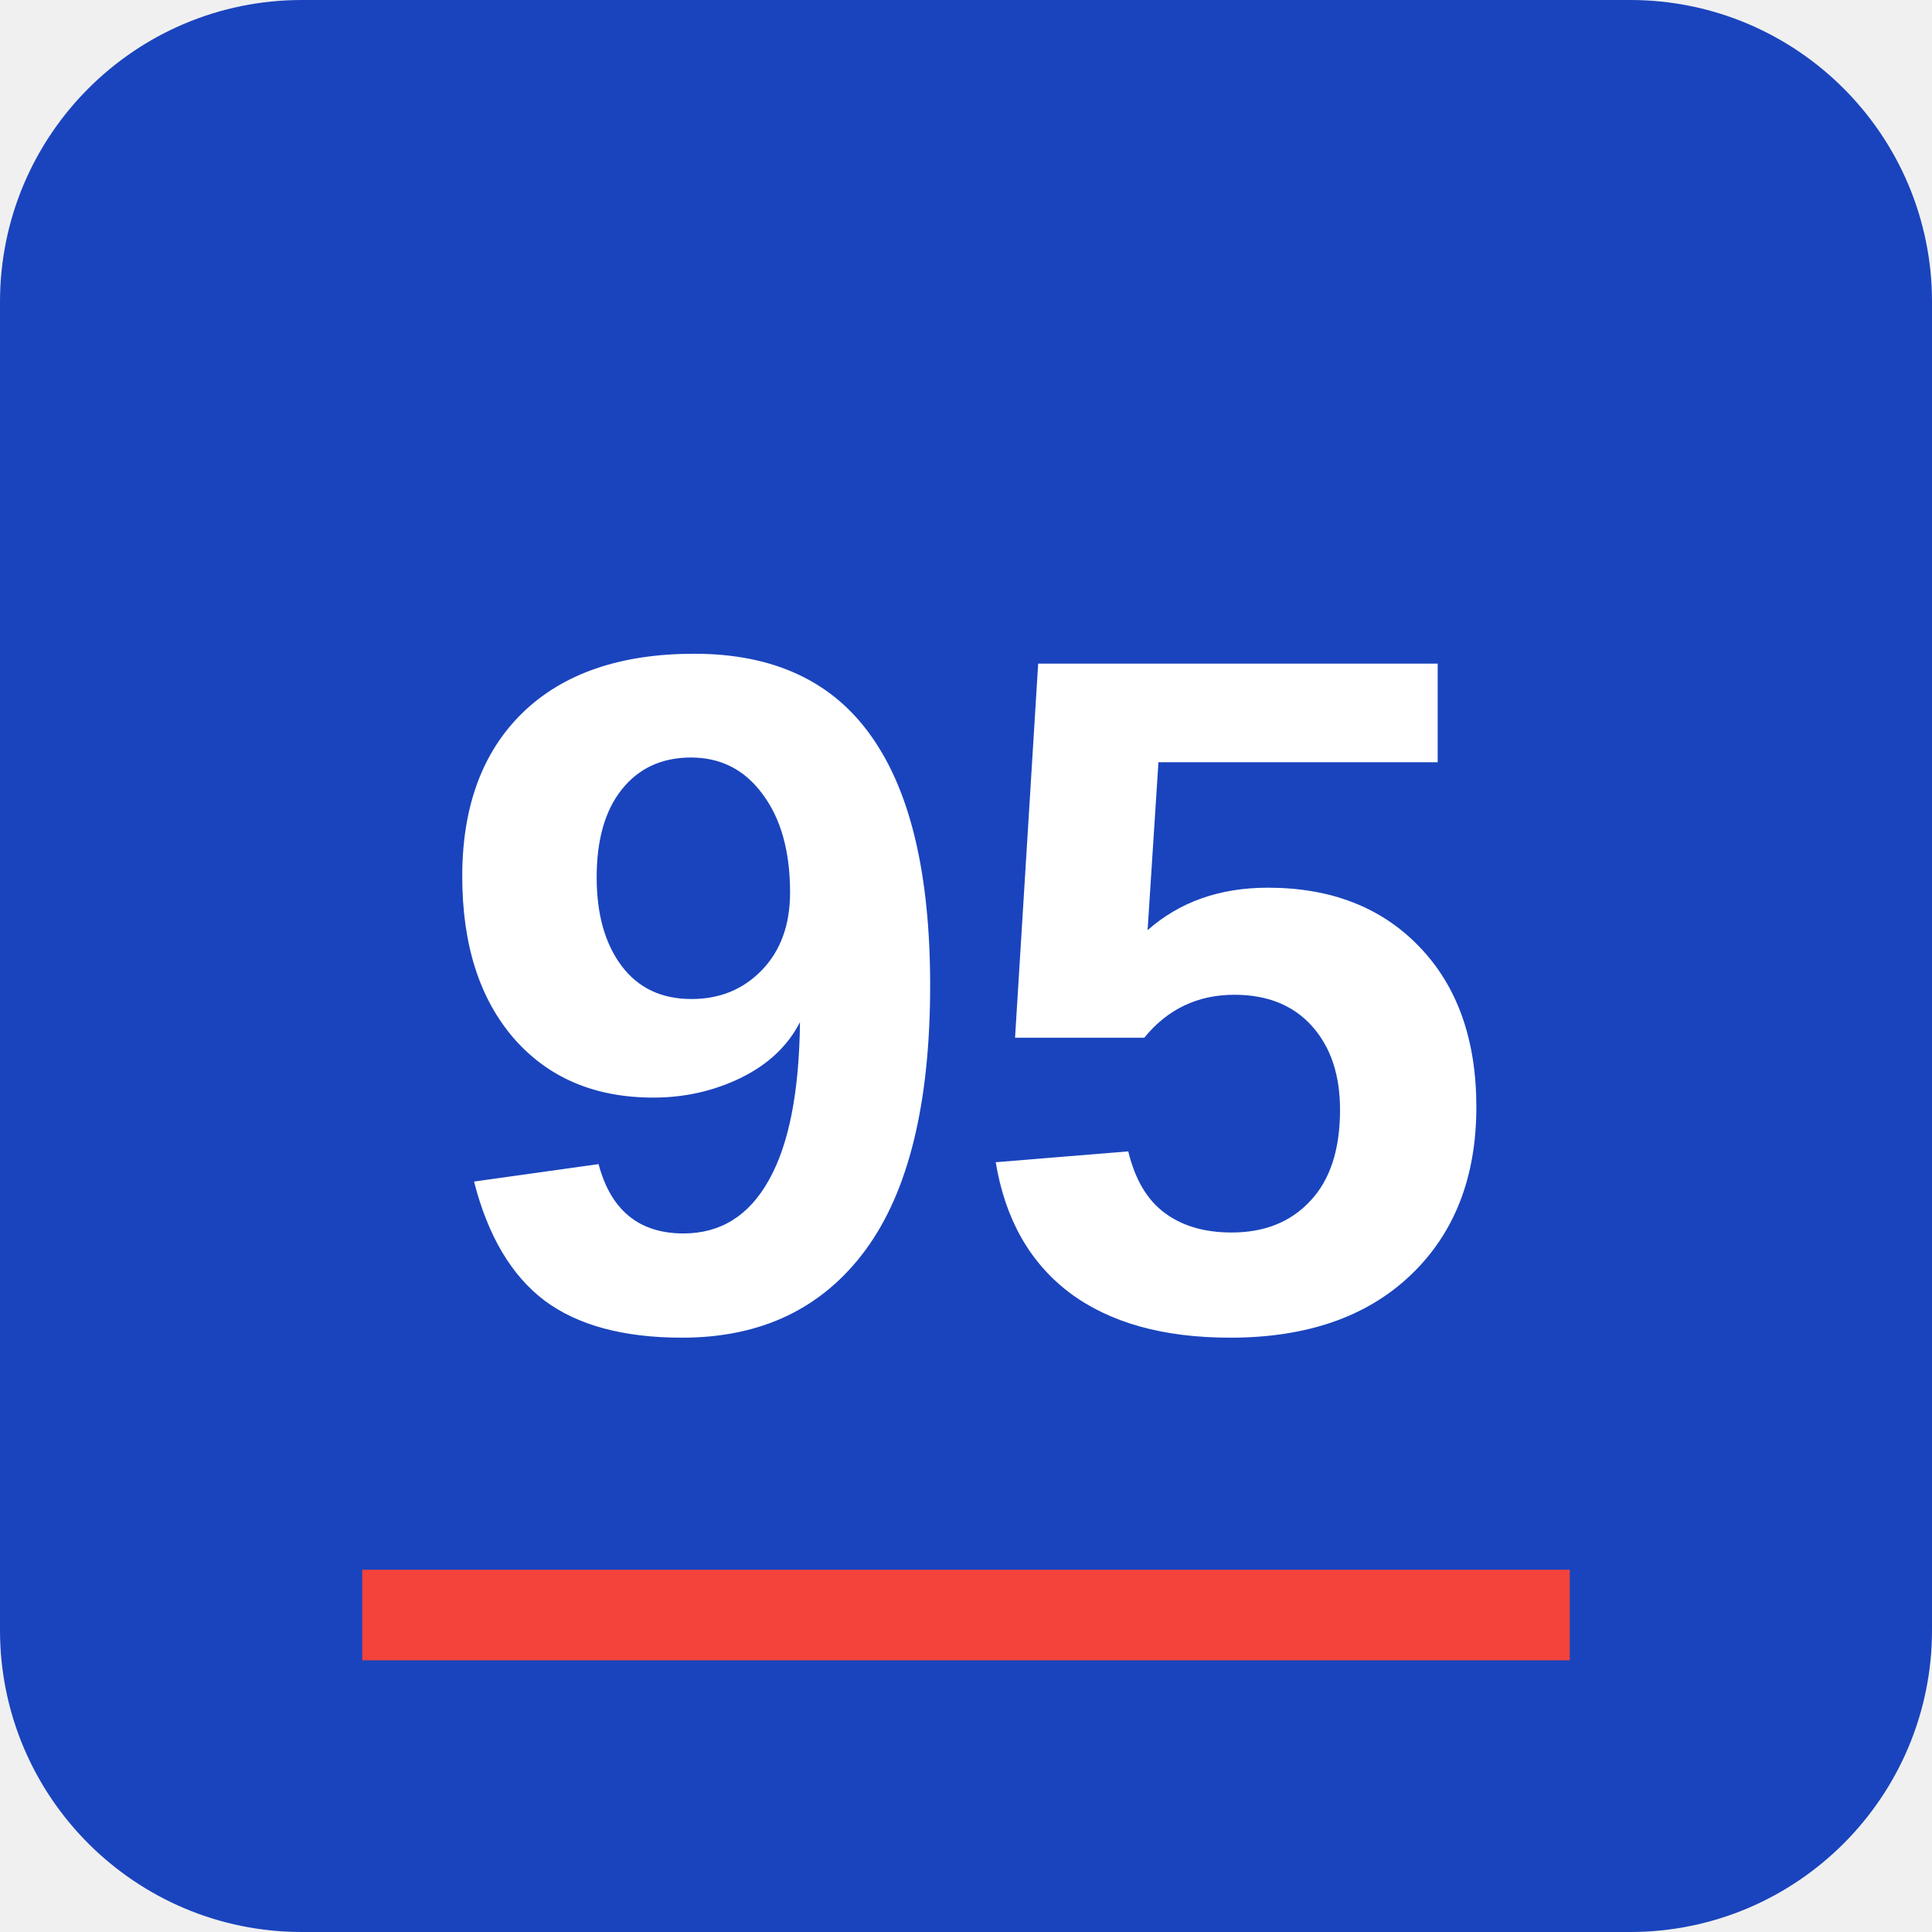
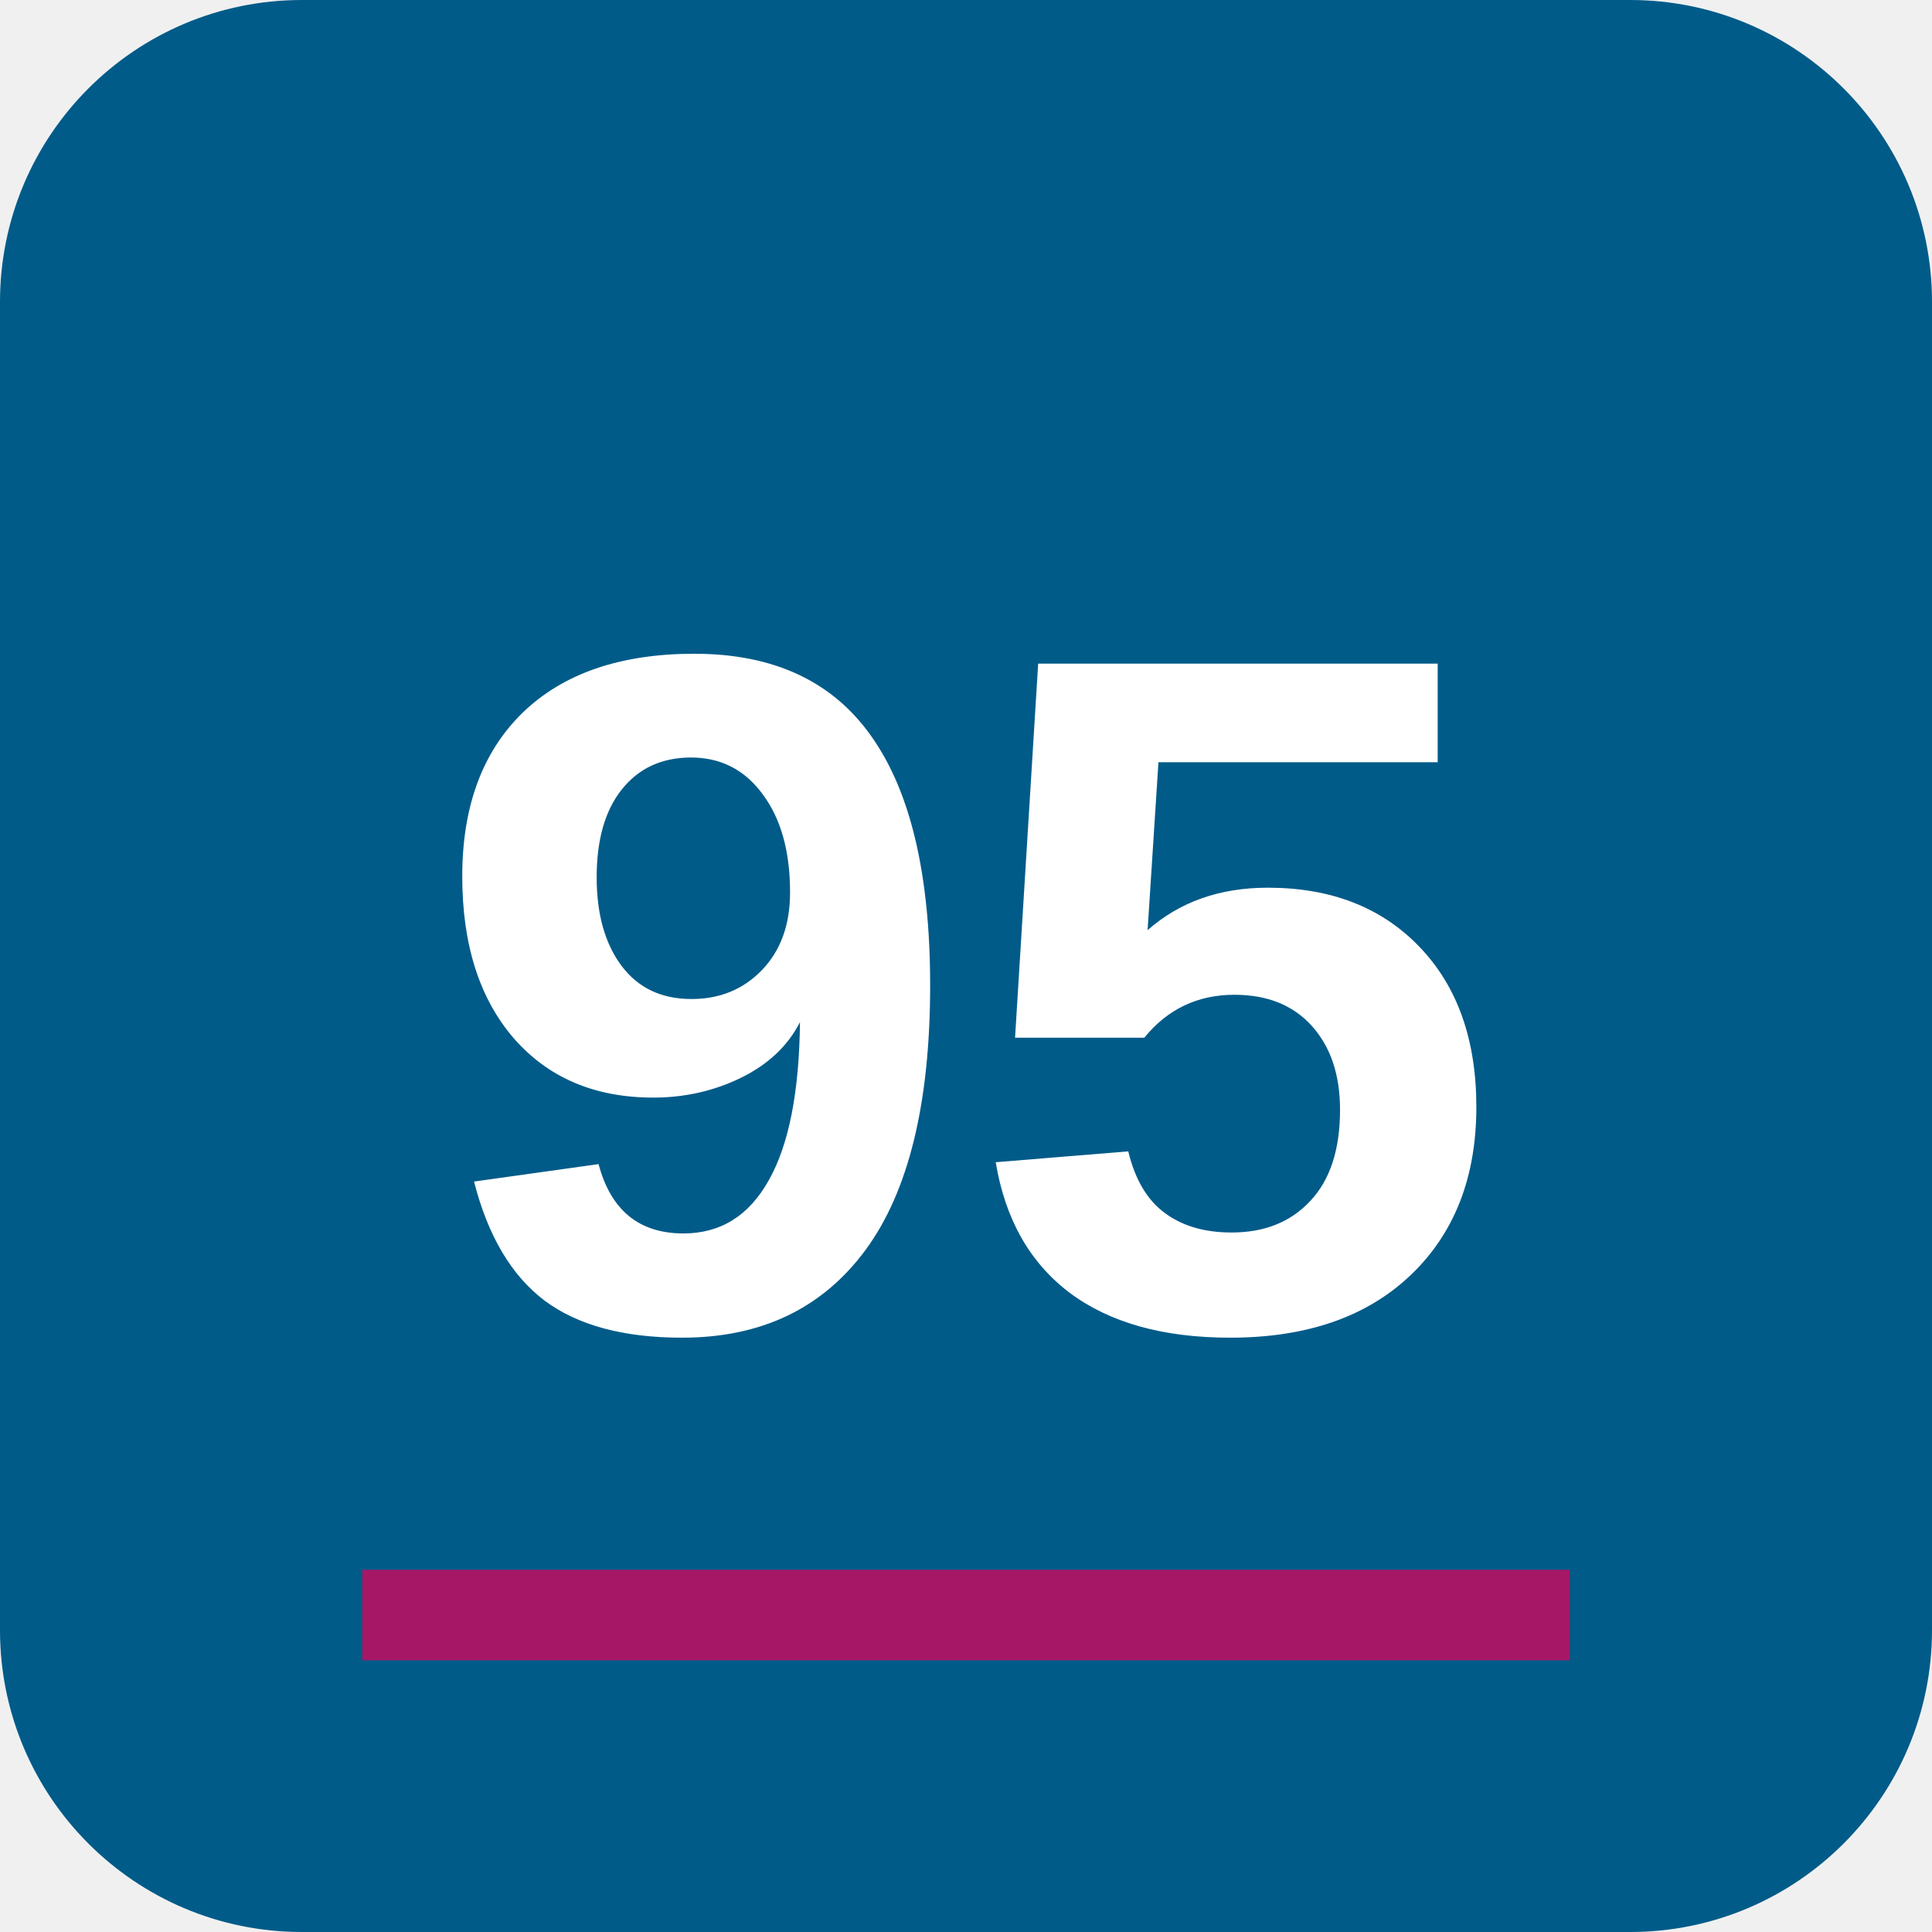
<svg xmlns="http://www.w3.org/2000/svg" viewBox="0 0 64 64">
-   <rect width="64" height="64" rx="10" fill="#1a44bd" />
+   <rect width="64" height="64" rx="10" fill="#005b89" />
  <text x="32" y="44" text-anchor="middle" font-family="Arial Black, Arial, sans-serif" font-weight="900" font-size="32" fill="#ffffff">95</text>
-   <rect x="12" y="52" width="40" height="3" fill="#f4433b" />
+   <rect x="12" y="52" width="40" height="3" fill="#a61866" />
</svg>
